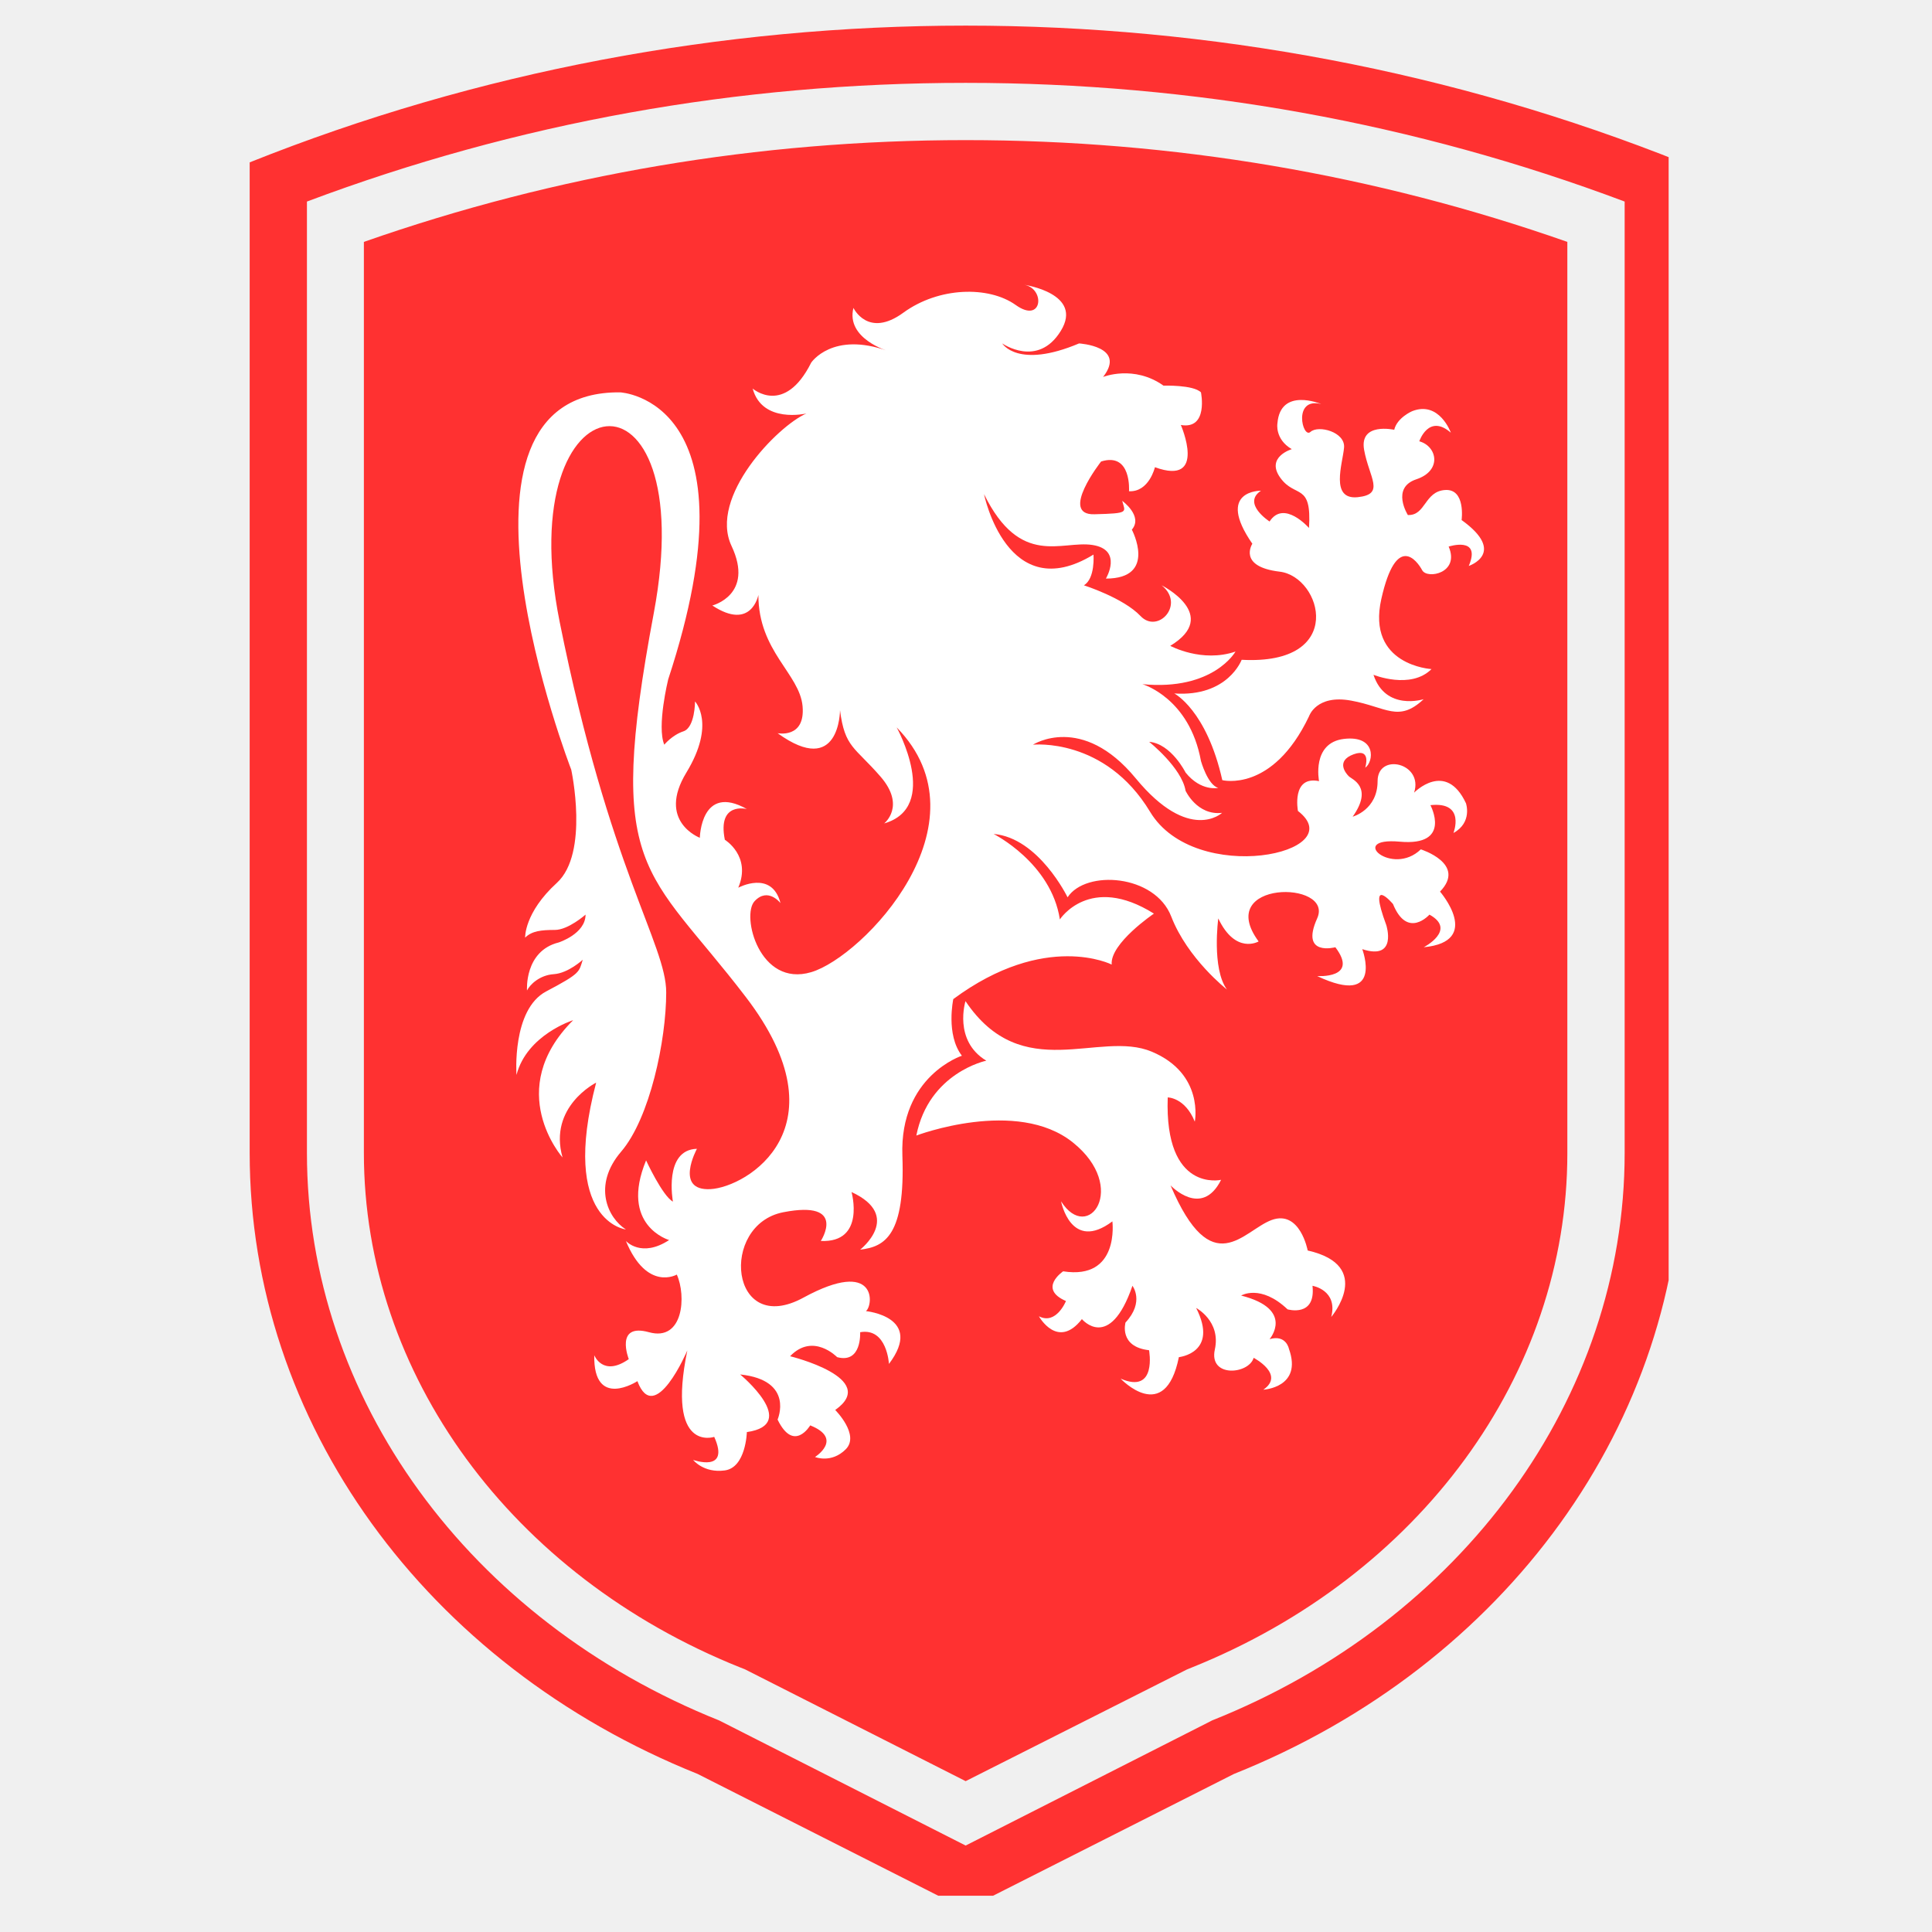
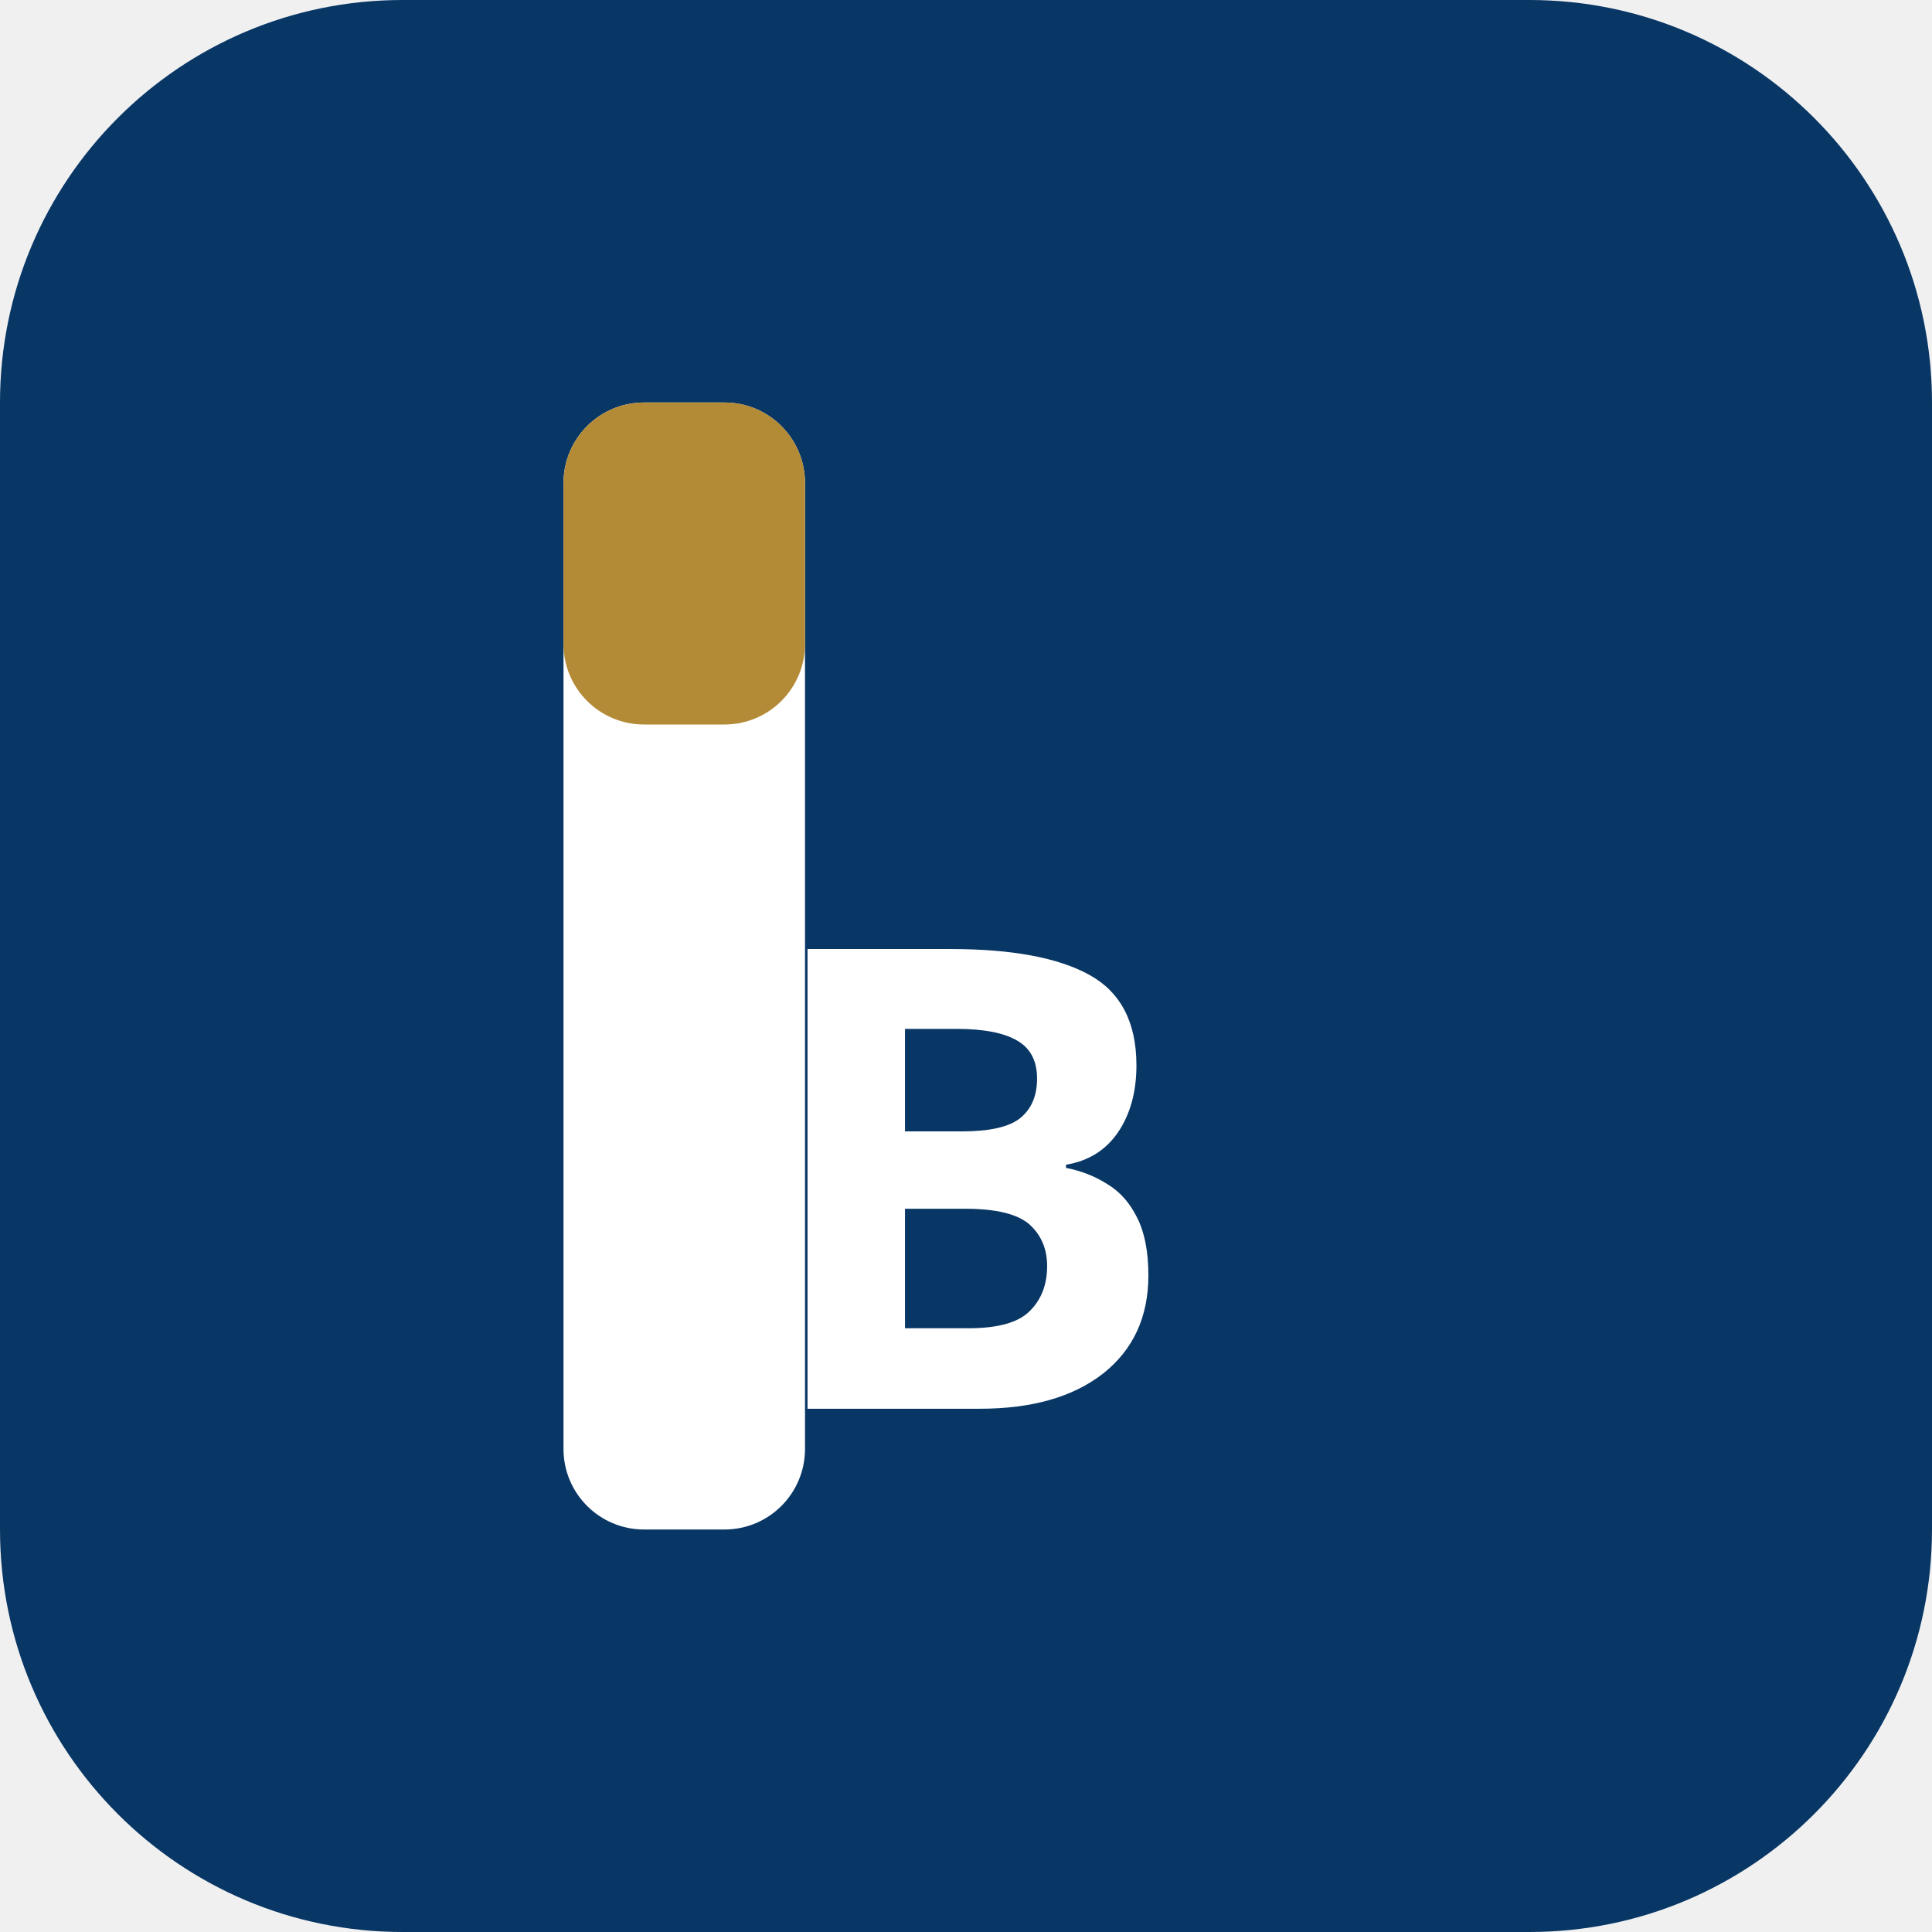
- <svg xmlns="http://www.w3.org/2000/svg" width="132" zoomAndPan="magnify" viewBox="0 0 98.88 99" height="132" preserveAspectRatio="xMidYMid meet" version="1.0">
-   <defs>
-     <clipPath id="572304f4b0">
-       <path d="M 0.703 0.02 L 74.535 0.02 L 74.535 96.859 L 0.703 96.859 Z M 0.703 0.02 " clip-rule="nonzero" />
-     </clipPath>
-     <clipPath id="4c9b438bad">
-       <path d="M 0.73 0.02 L 73.445 0.02 L 73.445 96.141 L 0.73 96.141 Z M 0.73 0.02 " clip-rule="nonzero" />
-     </clipPath>
-     <clipPath id="1c0fb6614c">
-       <path d="M 14 13.598 L 65 13.598 L 65 75 L 14 75 Z M 14 13.598 " clip-rule="nonzero" />
-     </clipPath>
-     <clipPath id="ca78429e6c">
-       <path d="M 0.367 0.598 L 50 0.598 L 50 61.566 L 0.367 61.566 Z M 0.367 0.598 " clip-rule="nonzero" />
-     </clipPath>
-     <clipPath id="409aebc49f">
-       <rect x="0" width="51" y="0" height="62" />
-     </clipPath>
-     <clipPath id="cdfe9fb780">
-       <rect x="0" width="75" y="0" height="97" />
-     </clipPath>
-     <clipPath id="18155eb6bf">
-       <rect x="0" width="75" y="0" height="97" />
-     </clipPath>
-   </defs>
-   <g transform="matrix(1, 0, 0, 1, 12, 1)">
-     <g clip-path="url(#18155eb6bf)">
-       <g clip-path="url(#572304f4b0)">
-         <g transform="matrix(1, 0, 0, 1, 0, 0.000000000000018208)">
-           <g clip-path="url(#cdfe9fb780)">
-             <g clip-path="url(#4c9b438bad)">
-               <path fill="#ff3131" d="M 68.254 11.395 L 68.254 58.102 C 68.254 69.434 60.688 79.766 48.984 84.457 L 48.754 84.551 L 37.422 90.27 L 26.105 84.535 L 25.855 84.438 C 14.152 79.746 6.586 69.414 6.586 58.082 L 6.586 11.395 C 16.453 7.938 26.801 6.18 37.422 6.18 C 48.039 6.18 58.406 7.938 68.254 11.395 Z M 74.125 7.32 L 74.125 58.102 C 74.125 71.848 65.129 84.32 51.168 89.902 L 37.422 96.852 L 23.691 89.902 C 9.73 84.301 0.734 71.848 0.734 58.082 L 0.734 7.32 C 24.098 -2.023 50.762 -2.023 74.125 7.32 Z M 71.191 58.082 L 71.191 9.328 C 60.453 5.293 49.102 3.246 37.422 3.246 C 25.738 3.246 14.406 5.293 3.668 9.328 L 3.668 58.082 C 3.668 70.613 11.953 82.023 24.793 87.16 L 24.91 87.219 L 37.422 93.57 L 49.934 87.219 L 50.047 87.16 C 62.887 82.043 71.191 70.613 71.191 58.082 Z M 71.191 58.082 " fill-opacity="1" fill-rule="nonzero" />
-             </g>
-             <g clip-path="url(#1c0fb6614c)">
-               <g transform="matrix(1, 0, 0, 1, 14, 13)">
-                 <g clip-path="url(#409aebc49f)">
-                   <g clip-path="url(#ca78429e6c)">
-                     <path fill="#ffffff" d="M 25.297 3.598 C 25.297 3.598 26.086 4.926 29.234 3.598 C 29.234 3.598 31.691 3.742 30.465 5.316 C 30.465 5.316 32.039 4.68 33.562 5.762 C 33.562 5.762 35.086 5.711 35.48 6.105 C 35.48 6.105 35.875 8.023 34.449 7.777 C 34.449 7.777 35.824 10.926 33.121 9.941 C 33.121 9.941 32.824 11.223 31.793 11.172 C 31.793 11.172 31.938 9.156 30.363 9.648 C 30.363 9.648 28.199 12.402 30.02 12.352 C 31.84 12.305 31.594 12.254 31.445 11.664 C 31.445 11.664 32.531 12.449 31.938 13.141 C 31.938 13.141 33.266 15.648 30.609 15.648 C 30.609 15.648 31.496 14.172 29.922 13.926 C 28.348 13.68 26.23 15.109 24.363 11.32 C 24.363 11.32 25.543 17.125 29.973 14.418 C 29.973 14.418 30.07 15.648 29.48 15.992 C 29.48 15.992 31.496 16.633 32.383 17.566 C 33.266 18.504 34.695 16.977 33.465 15.992 C 33.465 15.992 36.512 17.52 33.906 19.094 C 33.906 19.094 35.531 19.977 37.25 19.387 C 37.25 19.387 36.121 21.406 32.48 21.059 C 32.48 21.059 34.891 21.75 35.48 24.996 C 35.48 24.996 35.824 26.227 36.367 26.375 C 36.367 26.375 35.48 26.57 34.691 25.586 C 34.691 25.586 33.957 24.109 32.824 24.012 C 32.824 24.012 34.496 25.34 34.691 26.52 C 34.691 26.52 35.281 27.801 36.562 27.652 C 36.562 27.652 34.891 29.227 32.137 25.883 C 29.379 22.535 26.871 24.16 26.871 24.16 C 26.871 24.16 30.562 23.766 32.875 27.602 C 35.188 31.441 43.254 29.719 40.449 27.555 C 40.449 27.555 40.105 25.734 41.531 26.027 C 41.531 26.027 41.137 24.062 42.809 23.863 C 44.484 23.668 44.336 25.043 43.895 25.34 C 43.895 25.34 44.238 24.309 43.301 24.652 C 42.367 24.996 42.91 25.637 43.059 25.781 C 43.203 25.93 44.336 26.324 43.254 27.848 C 43.254 27.848 44.531 27.504 44.531 26.027 C 44.531 24.551 46.895 25.094 46.402 26.617 C 46.402 26.617 48.023 24.945 49.059 27.16 C 49.059 27.16 49.402 28.145 48.418 28.684 C 48.418 28.684 49.059 27.062 47.238 27.258 C 47.238 27.258 48.371 29.375 45.664 29.129 C 42.957 28.883 45.27 30.949 46.746 29.523 C 46.746 29.523 49.109 30.262 47.73 31.688 C 47.73 31.688 49.945 34.246 46.895 34.539 C 46.895 34.539 48.613 33.652 47.188 32.867 C 47.188 32.867 46.059 34.145 45.32 32.324 C 45.32 32.324 43.992 30.75 44.977 33.406 C 44.977 33.406 45.566 35.23 43.746 34.637 C 43.746 34.637 44.879 37.637 41.434 36.016 C 41.434 36.016 43.598 36.164 42.367 34.539 C 42.367 34.539 40.547 35.031 41.434 33.062 C 42.32 31.098 36.121 31.094 38.434 34.242 C 38.434 34.242 37.254 34.934 36.367 33.062 C 36.367 33.062 36.023 35.621 36.809 36.703 C 36.809 36.703 34.793 35.129 33.957 32.965 C 33.121 30.801 29.578 30.555 28.645 31.98 C 28.645 31.98 27.168 28.93 24.855 28.734 C 24.855 28.734 27.805 30.211 28.25 33.113 C 28.25 33.113 29.773 30.75 33.07 32.816 C 33.07 32.816 30.809 34.344 30.906 35.426 C 30.906 35.426 27.512 33.703 22.789 37.195 C 22.789 37.195 22.395 39.016 23.23 40.098 C 23.23 40.098 20.035 41.129 20.18 45.215 C 20.328 49.297 19.297 49.887 18.016 50.035 C 18.016 50.035 20.23 48.312 17.574 47.082 C 17.574 47.082 18.312 49.691 16 49.59 C 16 49.59 17.379 47.477 14.082 48.117 C 10.785 48.754 11.328 54.559 15.113 52.492 C 18.902 50.43 18.703 52.887 18.312 53.184 C 18.312 53.184 21.312 53.477 19.492 55.891 C 19.492 55.891 19.395 54.02 18.016 54.266 C 18.016 54.266 18.113 55.887 16.836 55.543 C 16.836 55.543 15.605 54.266 14.426 55.496 C 14.426 55.496 19.051 56.625 16.738 58.25 C 16.738 58.25 18.016 59.527 17.277 60.266 C 16.539 61.004 15.703 60.66 15.703 60.66 C 15.703 60.66 17.18 59.727 15.457 59.039 C 15.457 59.039 14.621 60.465 13.785 58.742 C 13.785 58.742 14.672 56.727 11.867 56.43 C 11.867 56.43 14.965 58.988 12.211 59.383 C 12.211 59.383 12.164 61.203 11.078 61.348 C 9.996 61.496 9.457 60.809 9.457 60.809 C 9.457 60.809 11.375 61.496 10.539 59.629 C 10.539 59.629 8.078 60.465 9.16 55.199 C 9.16 55.199 7.488 59.137 6.602 56.773 C 6.602 56.773 4.34 58.25 4.391 55.445 C 4.391 55.445 4.832 56.578 6.16 55.645 C 6.16 55.645 5.422 53.773 7.195 54.266 C 8.965 54.758 9.113 52.395 8.621 51.312 C 8.621 51.312 7.094 52.199 6.012 49.59 C 6.012 49.59 6.801 50.477 8.227 49.543 C 8.227 49.543 5.668 48.805 7.047 45.461 C 7.047 45.461 7.883 47.277 8.422 47.574 C 8.422 47.574 7.93 44.918 9.652 44.867 C 9.652 44.867 8.473 47.031 10.344 46.934 C 12.211 46.836 17.277 43.785 12.164 37.098 C 7.047 30.406 4.93 30.801 7.441 17.418 C 9.949 4.039 0.059 5.121 2.617 17.859 C 5.176 30.602 8.078 34.391 8.078 36.852 C 8.078 39.309 7.242 43.297 5.766 45.016 C 4.293 46.738 5.078 48.41 6.012 49 C 6.012 49 2.617 48.609 4.488 41.477 C 4.488 41.477 2.027 42.703 2.766 45.312 C 2.766 45.312 -0.285 41.867 3.309 38.277 C 3.309 38.277 0.945 39.016 0.406 41.082 C 0.406 41.082 0.16 37.734 1.93 36.801 C 3.699 35.867 3.602 35.816 3.801 35.18 C 3.801 35.18 3.062 35.867 2.324 35.918 C 1.586 35.965 1.094 36.457 0.945 36.754 C 0.945 36.754 0.797 34.734 2.57 34.293 C 2.57 34.293 3.945 33.852 3.945 32.867 C 3.945 32.867 3.062 33.652 2.371 33.652 C 1.684 33.652 1.191 33.703 0.848 34.047 C 0.848 34.047 0.797 32.77 2.473 31.242 C 4.145 29.719 3.211 25.438 3.211 25.438 C 3.211 25.438 -4.316 6.008 5.719 6.105 C 5.719 6.105 12.898 6.449 8.18 20.812 C 8.18 20.812 7.586 23.223 7.98 24.16 C 7.98 24.16 8.375 23.668 8.965 23.473 C 9.555 23.273 9.555 21.945 9.555 21.945 C 9.555 21.945 10.637 23.078 9.113 25.586 C 7.586 28.094 9.801 28.93 9.801 28.93 C 9.801 28.93 9.852 26.129 12.211 27.457 C 12.211 27.457 10.688 27.062 11.082 29.031 C 11.082 29.031 12.457 29.867 11.77 31.488 C 11.77 31.488 13.492 30.555 13.934 32.277 C 13.934 32.277 13.293 31.441 12.605 32.18 C 11.918 32.918 12.852 36.605 15.508 35.816 C 18.164 35.031 24.707 28.195 19.887 23.273 C 19.887 23.273 22.148 27.359 19.246 28.195 C 19.246 28.195 20.379 27.309 19.051 25.785 C 17.723 24.258 17.23 24.309 16.984 22.391 C 16.984 22.391 16.984 25.883 13.785 23.57 C 13.785 23.57 15.211 23.863 15.066 22.191 C 14.918 20.52 12.801 19.387 12.801 16.484 C 12.801 16.484 12.457 18.355 10.441 17.027 C 10.441 17.027 12.605 16.484 11.426 13.977 C 10.242 11.469 13.785 7.828 15.262 7.188 C 15.262 7.188 13 7.727 12.508 5.91 C 12.508 5.91 14.129 7.336 15.508 4.582 C 15.508 4.582 16.59 2.957 19.445 3.988 C 19.445 3.988 17.277 3.352 17.672 1.777 C 17.672 1.777 18.41 3.352 20.23 2.023 C 22.051 0.695 24.609 0.645 25.988 1.629 C 27.363 2.613 27.512 0.793 26.43 0.594 C 26.43 0.594 29.48 1.039 28.297 2.957 C 27.117 4.875 25.297 3.598 25.297 3.598 " fill-opacity="1" fill-rule="nonzero" />
-                   </g>
-                   <path fill="#ffffff" d="M 34.113 21.535 C 34.113 21.535 35.766 22.379 36.574 25.977 C 36.574 25.977 39.141 26.637 41.016 22.707 C 41.016 22.707 41.383 21.57 43.18 21.902 C 44.98 22.23 45.602 23.039 46.891 21.828 C 46.891 21.828 44.941 22.453 44.32 20.578 C 44.32 20.578 46.227 21.352 47.293 20.285 C 47.293 20.285 43.953 20.102 44.723 16.688 C 45.492 13.273 46.559 14.742 46.816 15.219 C 47.07 15.695 48.762 15.367 48.172 14.008 C 48.172 14.008 49.863 13.457 49.203 15 C 49.203 15 51.184 14.34 48.836 12.648 C 48.836 12.648 49.055 11.035 47.988 11.109 C 46.926 11.18 47 12.43 46.082 12.391 C 46.082 12.391 45.199 10.996 46.52 10.559 C 47.844 10.117 47.586 8.867 46.668 8.613 C 46.668 8.613 47.145 7.18 48.285 8.172 C 48.285 8.172 47.695 6.52 46.301 7.07 C 46.301 7.07 45.531 7.398 45.383 8.023 C 45.383 8.023 43.586 7.621 43.84 9.051 C 44.098 10.484 44.941 11.328 43.512 11.477 C 42.078 11.621 42.742 9.75 42.812 8.941 C 42.887 8.133 41.492 7.766 41.09 8.133 C 40.684 8.5 40.172 6.336 41.641 6.703 C 41.641 6.703 39.547 5.82 39.398 7.695 C 39.398 7.695 39.254 8.5 40.133 9.016 C 40.133 9.016 38.777 9.418 39.547 10.484 C 40.316 11.551 41.164 10.703 41.016 13.055 C 41.016 13.055 39.73 11.586 38.996 12.723 C 38.996 12.723 37.566 11.805 38.555 11.145 C 38.555 11.145 36.207 11.109 38.113 13.863 C 38.113 13.863 37.344 15.035 39.512 15.293 C 41.676 15.551 42.961 20.102 37.566 19.809 C 37.562 19.809 36.867 21.719 34.113 21.535 " fill-opacity="1" fill-rule="nonzero" />
-                   <path fill="#ffffff" d="M 23.414 37.301 C 23.414 37.301 22.777 39.324 24.48 40.352 C 24.48 40.352 21.535 40.957 20.895 44.188 C 20.895 44.188 26.043 42.234 28.918 44.543 C 31.793 46.848 29.699 49.758 28.312 47.559 C 28.312 47.559 28.809 50.184 30.941 48.586 C 30.941 48.586 31.328 51.605 28.418 51.145 C 28.418 51.145 27.105 52.031 28.562 52.668 C 28.562 52.668 28.062 53.91 27.176 53.449 C 27.176 53.449 28.137 55.188 29.379 53.594 C 29.379 53.594 30.797 55.297 31.969 51.887 C 31.969 51.887 32.605 52.703 31.613 53.77 C 31.613 53.77 31.258 55.012 32.82 55.188 C 32.82 55.188 33.246 57.461 31.363 56.645 C 31.363 56.645 33.637 59.059 34.348 55.543 C 34.348 55.543 36.406 55.332 35.234 53.023 C 35.234 53.023 36.512 53.699 36.191 55.152 C 35.871 56.609 37.93 56.43 38.18 55.578 C 38.18 55.578 39.812 56.43 38.676 57.211 C 38.676 57.211 40.699 57.105 39.988 55.117 C 39.988 55.117 39.848 54.371 38.996 54.621 C 38.996 54.621 40.309 53.094 37.539 52.387 C 37.539 52.387 38.535 51.781 39.918 53.094 C 39.918 53.094 41.375 53.52 41.195 51.887 C 41.195 51.887 42.508 52.102 42.156 53.484 C 42.156 53.484 44.391 50.859 40.949 50.078 C 40.949 50.078 40.559 47.984 39.102 48.516 C 37.648 49.051 36.051 51.746 33.922 46.742 C 33.922 46.742 35.516 48.445 36.512 46.457 C 36.512 46.457 33.602 47.133 33.777 42.234 C 33.777 42.234 34.664 42.234 35.164 43.477 C 35.164 43.477 35.66 41.027 32.961 39.891 C 30.266 38.758 26.324 41.633 23.414 37.301 " fill-opacity="1" fill-rule="nonzero" />
-                 </g>
-               </g>
-             </g>
-           </g>
-         </g>
-       </g>
-     </g>
-   </g>
+ <svg xmlns="http://www.w3.org/2000/svg" viewBox="0 0 48 48" fill="none">
+   <rect width="48" height="48" rx="10" fill="#083665" />
+   <rect x="14" y="10" width="6" height="28" rx="2" fill="#ffffff" />
+   <rect x="14" y="10" width="6" height="8" rx="2" fill="#b38a36" />
+   <text x="24" y="35" font-family="'Segoe UI', system-ui, sans-serif" font-size="16" font-weight="800" text-anchor="middle" fill="#ffffff">B</text>
</svg>
